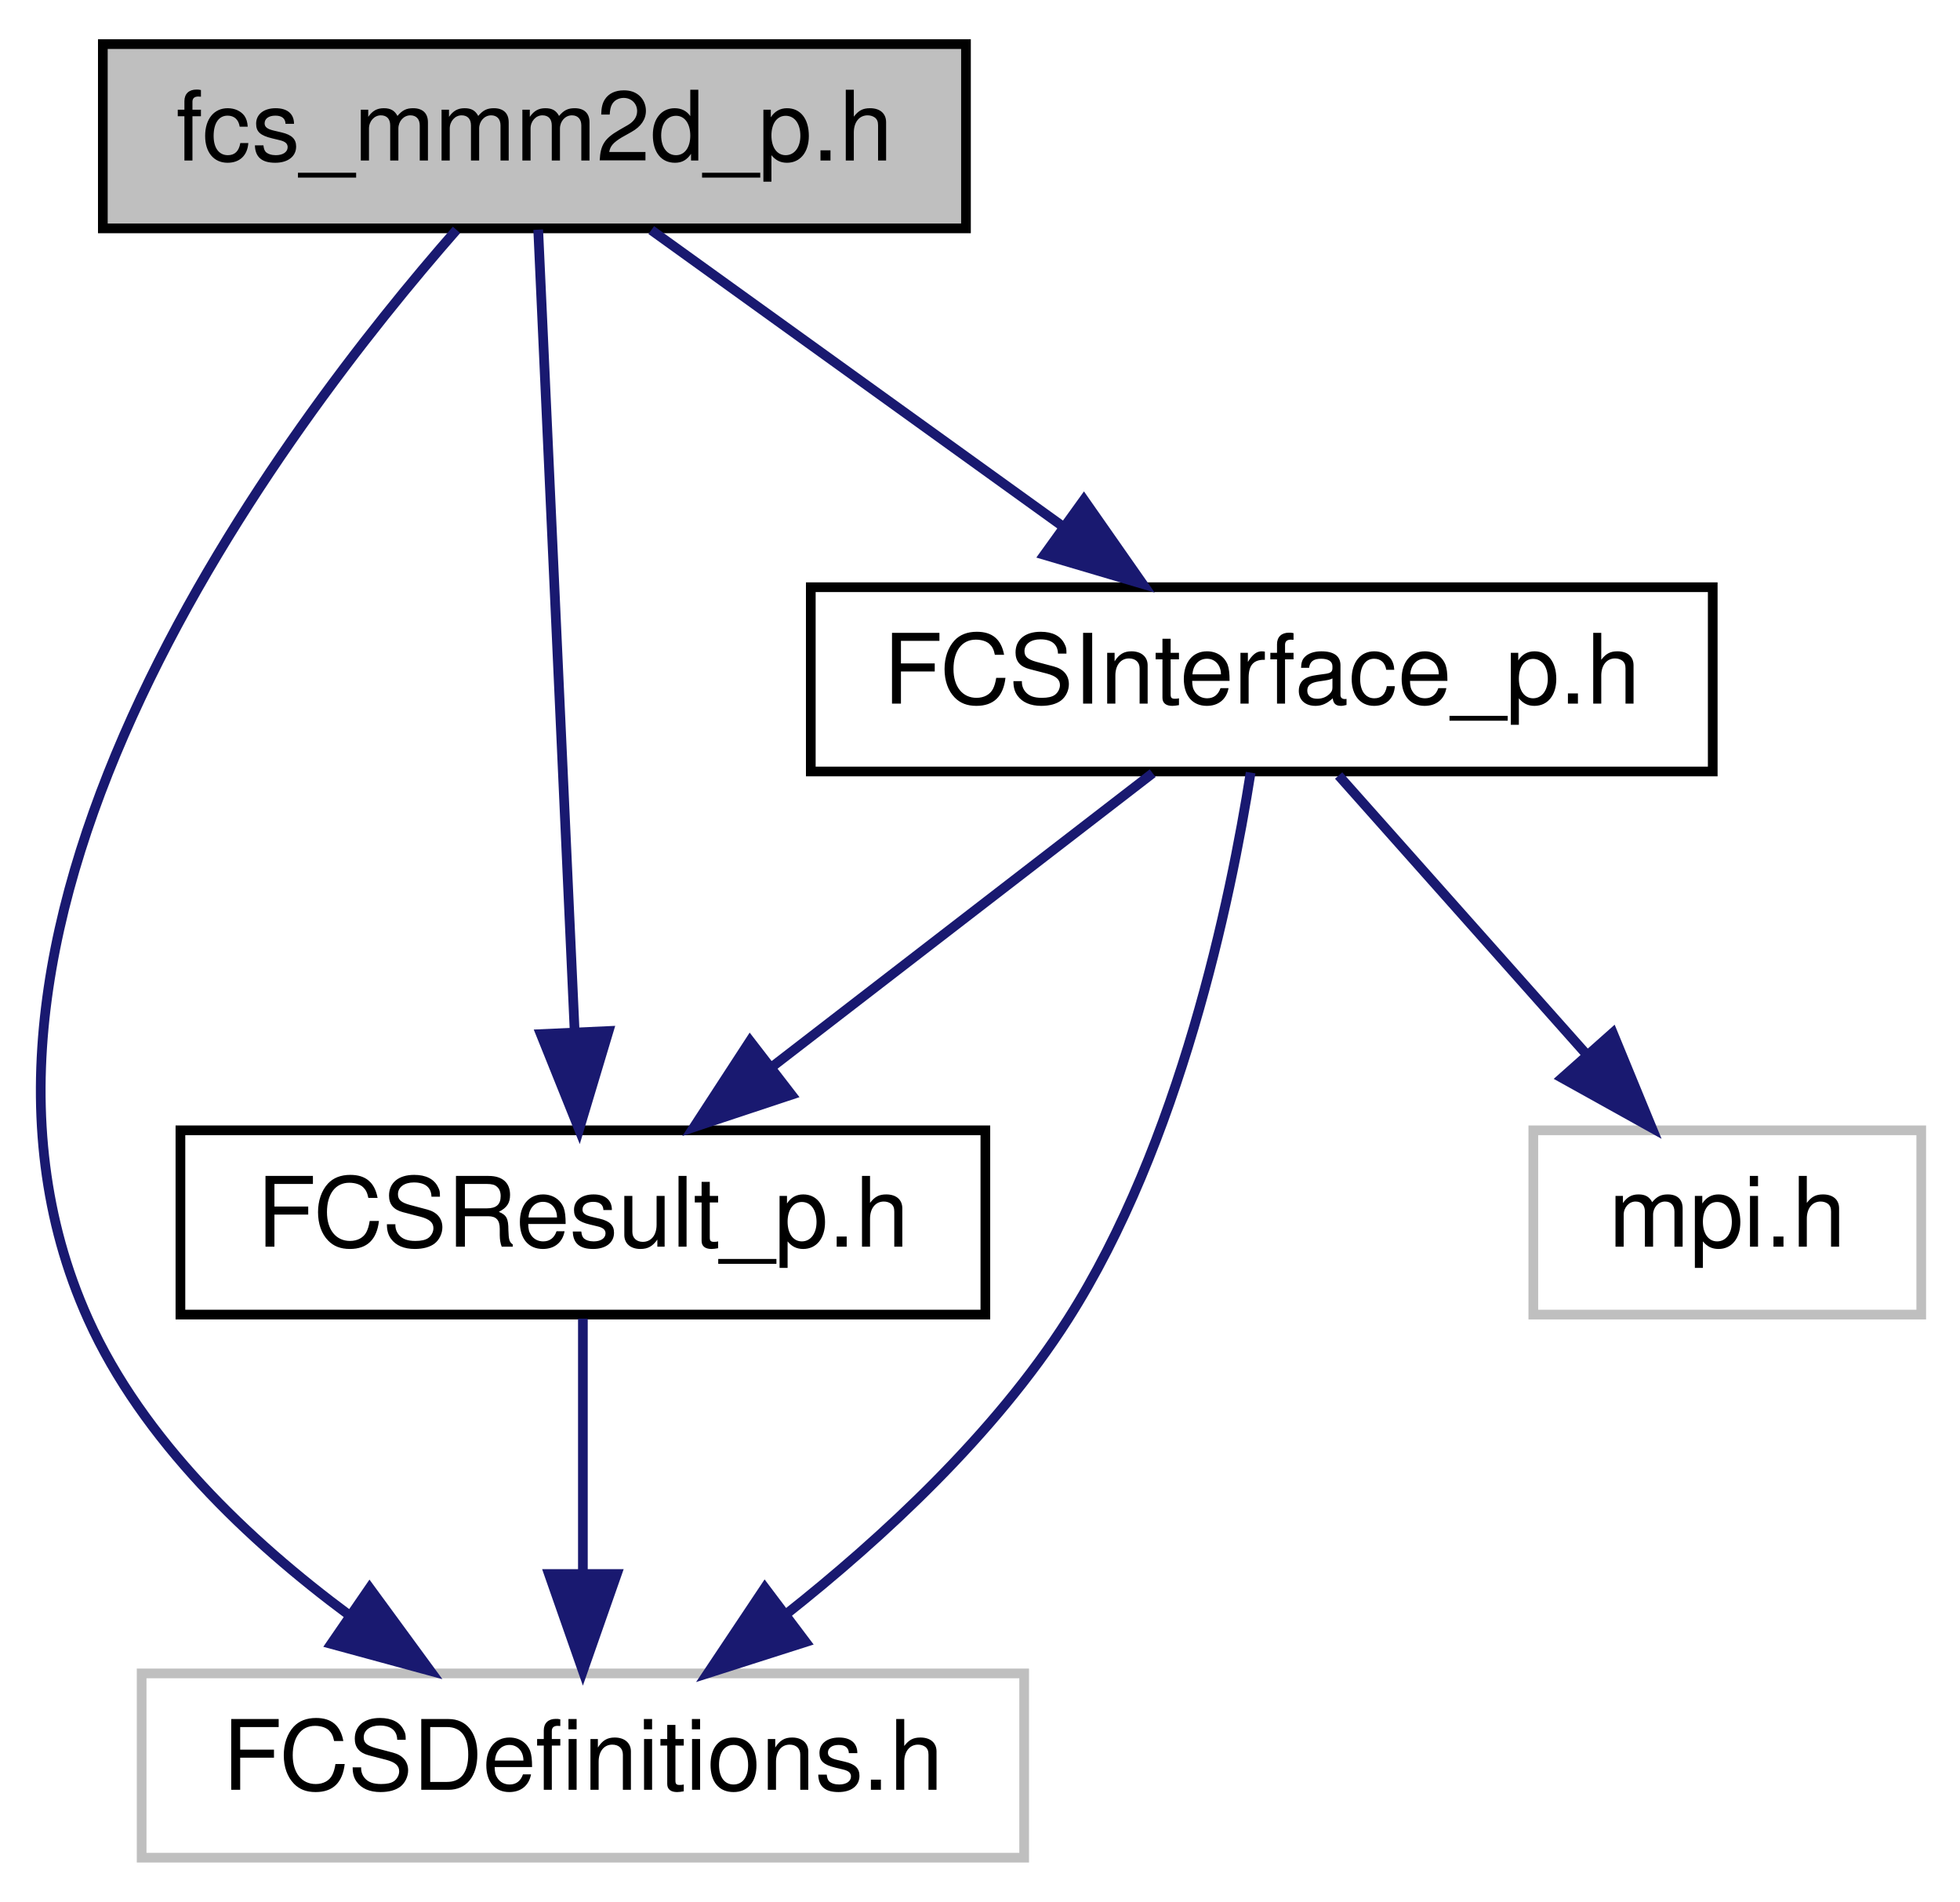
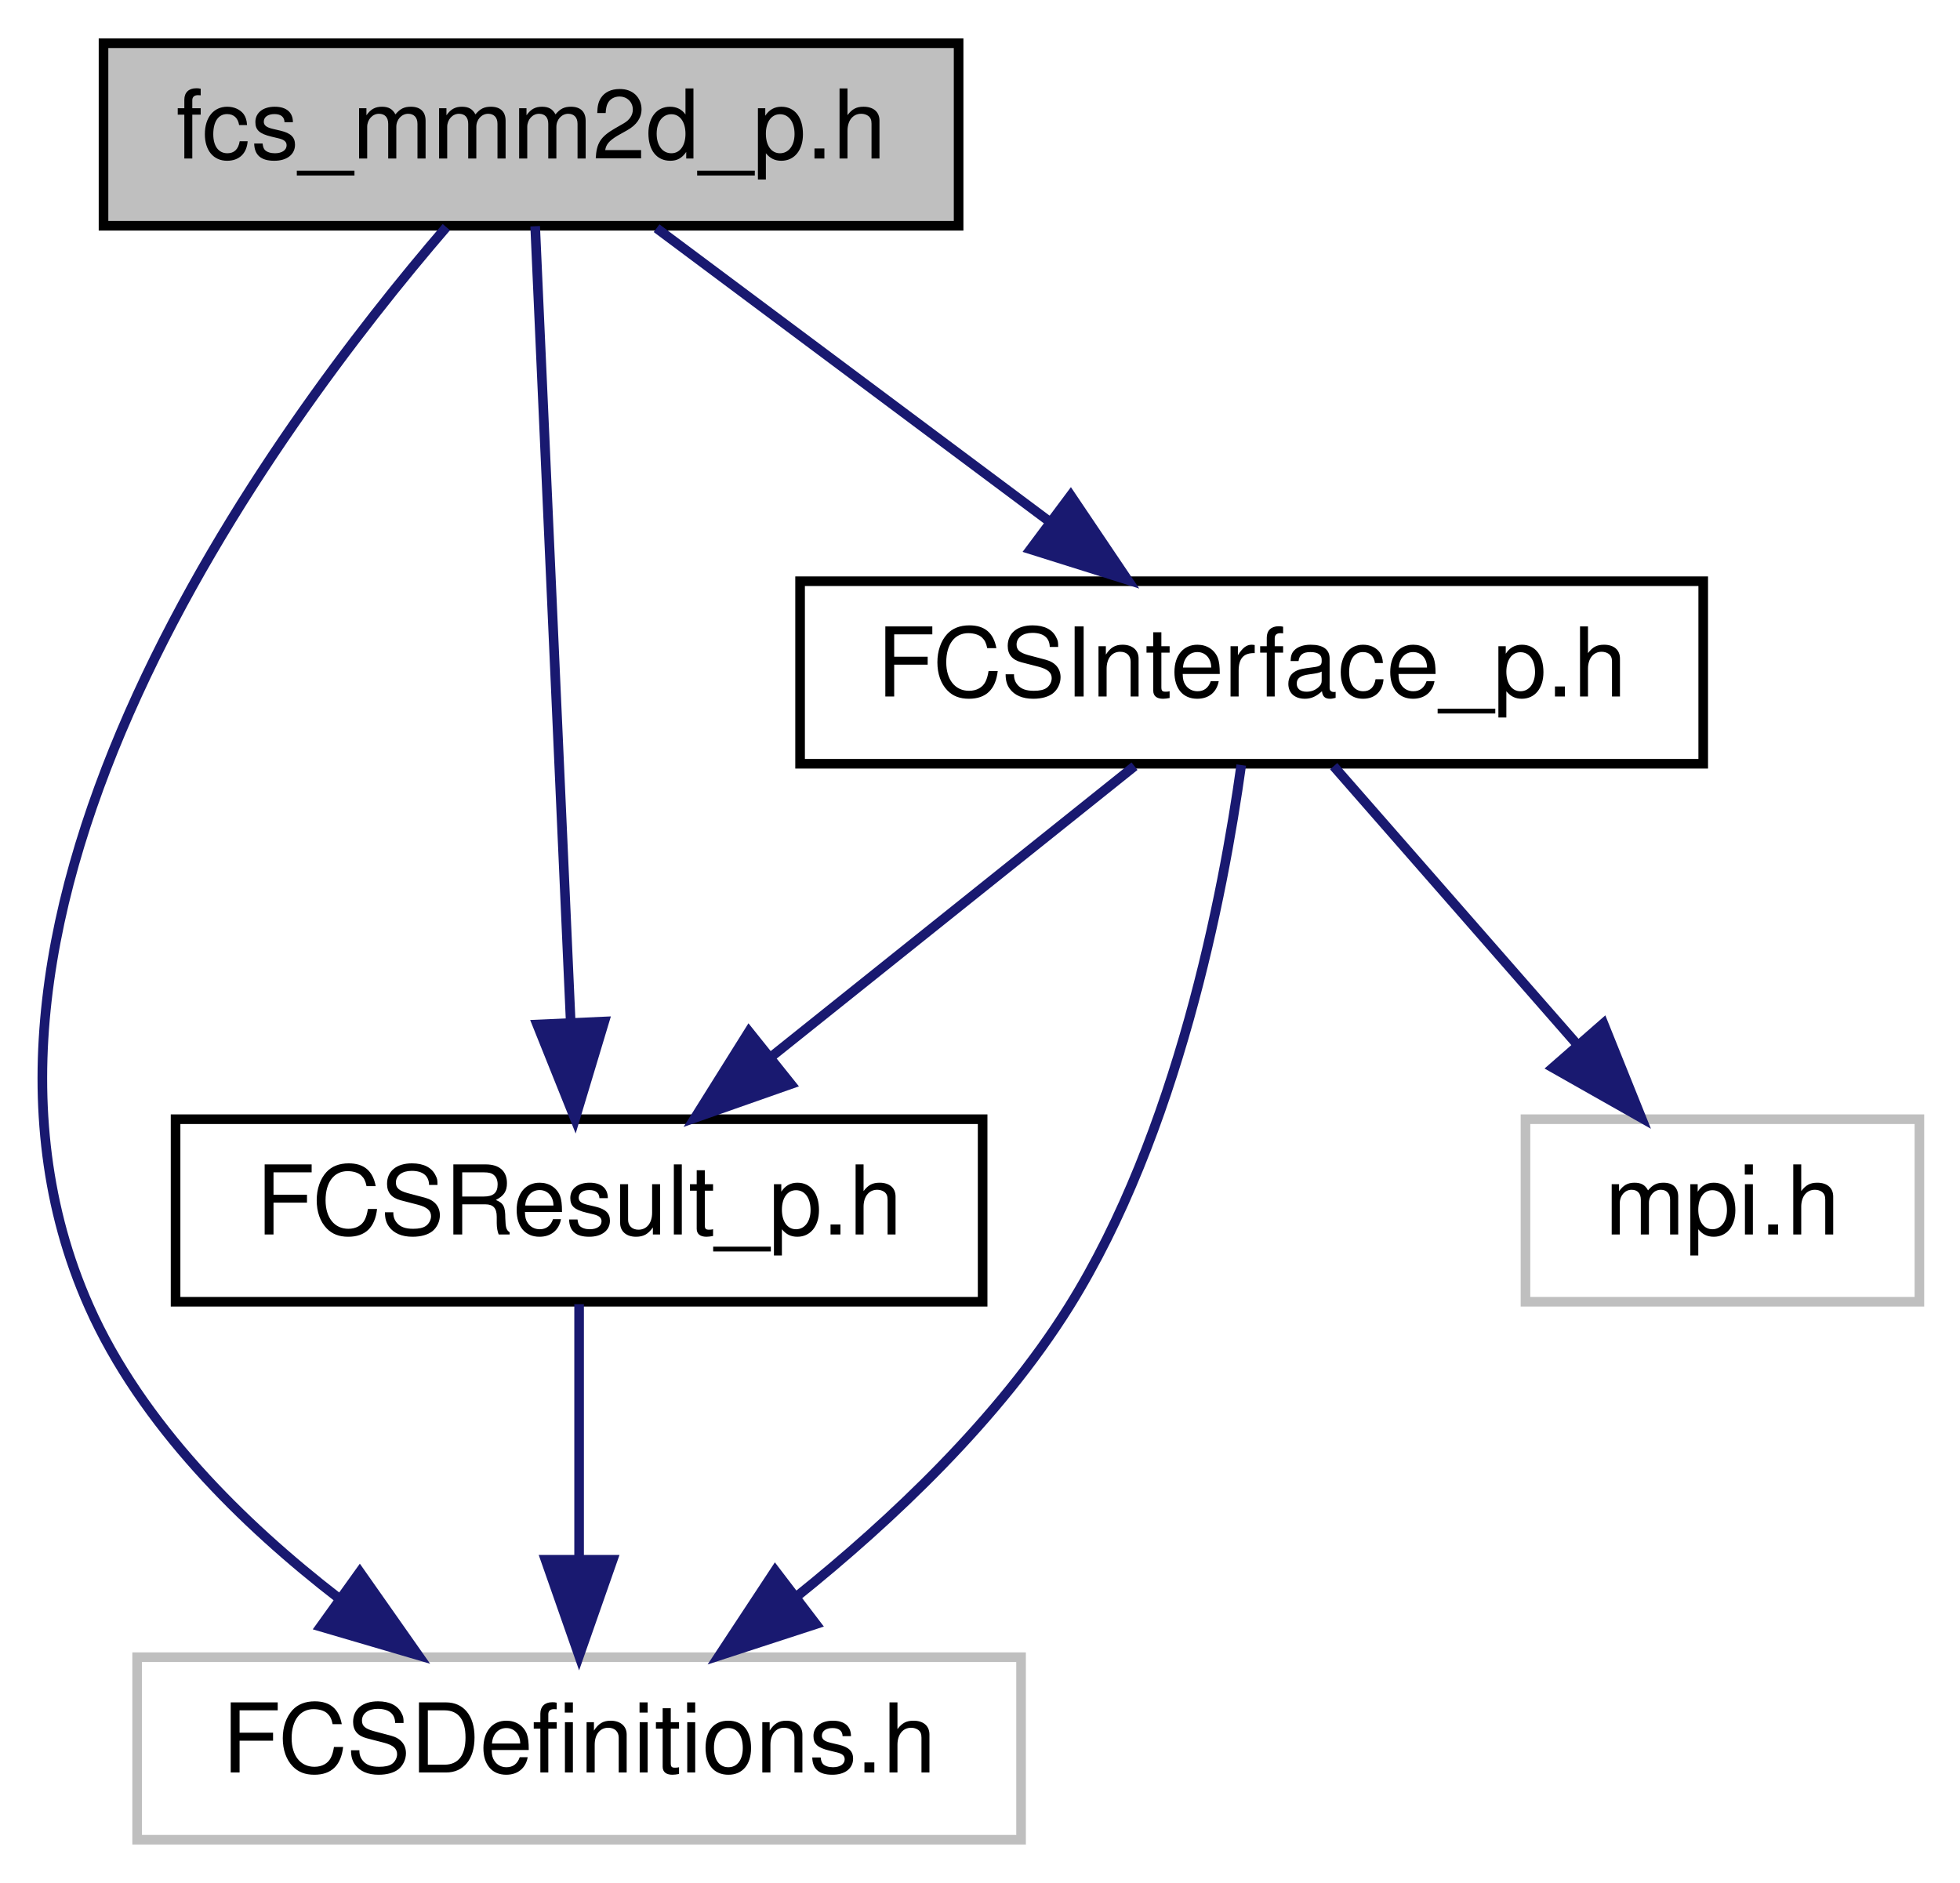
- <svg xmlns="http://www.w3.org/2000/svg" xmlns:xlink="http://www.w3.org/1999/xlink" width="202pt" height="196pt" viewBox="0.00 0.00 202.10 196.00">
-   <g id="graph1" class="graph" transform="scale(1 1) rotate(0) translate(4 192)">
+ <svg xmlns="http://www.w3.org/2000/svg" xmlns:xlink="http://www.w3.org/1999/xlink" width="204pt" height="196pt" viewBox="0.00 0.00 203.55 196.00">
+   <g id="graph0" class="graph" transform="scale(1 1) rotate(0) translate(4 192)">
    <g id="node1" class="node">
-       <polygon fill="#bfbfbf" stroke="black" points="6.604,-168.5 6.604,-187.5 95.603,-187.5 95.603,-168.5 6.604,-168.5" />
-       <text text-anchor="middle" x="51.103" y="-175.5" font-family="Helvetica,sans-Serif" font-size="10.00">fcs_mmm2d_p.h</text>
+       <polygon fill="#bfbfbf" stroke="#000000" points="6.549,-168.5 6.549,-187.5 95.549,-187.5 95.549,-168.5 6.549,-168.5" />
+       <text text-anchor="middle" x="51.049" y="-175.5" font-family="Helvetica,sans-Serif" font-size="10.00" fill="#000000">fcs_mmm2d_p.h</text>
+     </g>
+     <g id="node2" class="node">
+       <polygon fill="none" stroke="#bfbfbf" points="10.049,-.5 10.049,-19.5 102.049,-19.5 102.049,-.5 10.049,-.5" />
+       <text text-anchor="middle" x="56.049" y="-7.5" font-family="Helvetica,sans-Serif" font-size="10.00" fill="#000000">FCSDefinitions.h</text>
+     </g>
+     <g id="edge1" class="edge">
+       <path fill="none" stroke="#191970" d="M42.231,-168.357C24.314,-147.538 -13.163,-96.953 5.049,-56 10.5,-43.743 21.009,-33.376 31.078,-25.604" />
+       <polygon fill="#191970" stroke="#191970" points="33.224,-28.372 39.312,-19.701 29.145,-22.683 33.224,-28.372" />
    </g>
    <g id="node3" class="node">
-       <polygon fill="none" stroke="#bfbfbf" points="10.604,-0.5 10.604,-19.5 101.604,-19.5 101.604,-0.5 10.604,-0.5" />
-       <text text-anchor="middle" x="56.103" y="-7.5" font-family="Helvetica,sans-Serif" font-size="10.00">FCSDefinitions.h</text>
+       <g id="a_node3">
+         <a xlink:href="_f_c_s_result__p_8h.html" target="_top" xlink:title="public interface definitions for the FCSResult-object that is used for handling the return state of t...">
+           <polygon fill="none" stroke="#000000" points="14.049,-56.5 14.049,-75.5 98.049,-75.5 98.049,-56.5 14.049,-56.5" />
+           <text text-anchor="middle" x="56.049" y="-63.5" font-family="Helvetica,sans-Serif" font-size="10.00" fill="#000000">FCSResult_p.h</text>
+         </a>
+       </g>
    </g>
    <g id="edge2" class="edge">
-       <path fill="none" stroke="midnightblue" d="M43.073,-168.346C25.477,-148.285 -13.477,-97.174 5.104,-56 10.719,-43.555 21.666,-33.172 31.983,-25.527" />
-       <polygon fill="midnightblue" stroke="midnightblue" points="34.11,-28.312 40.37,-19.764 30.146,-22.543 34.11,-28.312" />
+       <path fill="none" stroke="#191970" d="M51.476,-168.451C52.291,-150.184 54.087,-109.955 55.17,-85.698" />
+       <polygon fill="#191970" stroke="#191970" points="58.675,-85.671 55.624,-75.525 51.681,-85.359 58.675,-85.671" />
+     </g>
+     <g id="node4" class="node">
+       <g id="a_node4">
+         <a xlink:href="_f_c_s_interface__p_8h.html" target="_top" xlink:title="public interface definitions for the main solver-independent functionality of the ScaFaCoS library ...">
+           <polygon fill="none" stroke="#000000" points="79.049,-112.5 79.049,-131.5 173.049,-131.5 173.049,-112.5 79.049,-112.5" />
+           <text text-anchor="middle" x="126.049" y="-119.5" font-family="Helvetica,sans-Serif" font-size="10.00" fill="#000000">FCSInterface_p.h</text>
+         </a>
+       </g>
+     </g>
+     <g id="edge4" class="edge">
+       <path fill="none" stroke="#191970" d="M64.113,-168.245C75.406,-159.814 91.934,-147.473 105.076,-137.66" />
+       <polygon fill="#191970" stroke="#191970" points="107.216,-140.43 113.135,-131.643 103.028,-134.821 107.216,-140.43" />
+     </g>
+     <g id="edge3" class="edge">
+       <path fill="none" stroke="#191970" d="M56.049,-56.245C56.049,-48.938 56.049,-38.694 56.049,-29.705" />
+       <polygon fill="#191970" stroke="#191970" points="59.549,-29.643 56.049,-19.643 52.549,-29.643 59.549,-29.643" />
+     </g>
+     <g id="edge6" class="edge">
+       <path fill="none" stroke="#191970" d="M124.965,-112.365C123.09,-98.876 118.298,-73.998 107.049,-56 99.742,-44.309 88.632,-33.795 78.645,-25.779" />
+       <polygon fill="#191970" stroke="#191970" points="80.701,-22.946 70.627,-19.663 76.455,-28.511 80.701,-22.946" />
+     </g>
+     <g id="edge7" class="edge">
+       <path fill="none" stroke="#191970" d="M113.856,-112.246C103.417,-103.894 88.184,-91.708 75.975,-81.941" />
+       <polygon fill="#191970" stroke="#191970" points="78.098,-79.157 68.103,-75.643 73.725,-84.623 78.098,-79.157" />
    </g>
    <g id="node5" class="node">
-       <a xlink:href="_f_c_s_result__p_8h.html" target="_top" xlink:title="public interface definitions for the FCSResult-object that is used for handling the return state of t...">
-         <polygon fill="none" stroke="black" points="14.604,-56.5 14.604,-75.5 97.603,-75.5 97.603,-56.5 14.604,-56.5" />
-         <text text-anchor="middle" x="56.103" y="-63.5" font-family="Helvetica,sans-Serif" font-size="10.00">FCSResult_p.h</text>
-       </a>
+       <polygon fill="none" stroke="#bfbfbf" points="154.549,-56.5 154.549,-75.5 195.549,-75.5 195.549,-56.5 154.549,-56.5" />
+       <text text-anchor="middle" x="175.049" y="-63.5" font-family="Helvetica,sans-Serif" font-size="10.00" fill="#000000">mpi.h</text>
    </g>
-     <g id="edge4" class="edge">
-       <path fill="none" stroke="midnightblue" d="M51.496,-168.368C52.303,-150.617 54.164,-109.666 55.258,-85.597" />
-       <polygon fill="midnightblue" stroke="midnightblue" points="58.755,-85.74 55.713,-75.591 51.762,-85.422 58.755,-85.74" />
-     </g>
-     <g id="node8" class="node">
-       <a xlink:href="_f_c_s_interface__p_8h.html" target="_top" xlink:title="public interface definitions for the main solver-independent functionality of the ScaFaCoS library ...">
-         <polygon fill="none" stroke="black" points="79.603,-112.5 79.603,-131.5 172.604,-131.5 172.604,-112.5 79.603,-112.5" />
-         <text text-anchor="middle" x="126.104" y="-119.5" font-family="Helvetica,sans-Serif" font-size="10.00">FCSInterface_p.h</text>
-       </a>
-     </g>
-     <g id="edge8" class="edge">
-       <path fill="none" stroke="midnightblue" d="M63.154,-168.324C74.567,-160.107 91.934,-147.602 105.538,-137.807" />
-       <polygon fill="midnightblue" stroke="midnightblue" points="107.764,-140.517 113.834,-131.834 103.674,-134.837 107.764,-140.517" />
-     </g>
-     <g id="edge6" class="edge">
-       <path fill="none" stroke="midnightblue" d="M56.103,-56.083C56.103,-49.006 56.103,-38.861 56.103,-29.986" />
-       <polygon fill="midnightblue" stroke="midnightblue" points="59.604,-29.751 56.103,-19.751 52.604,-29.751 59.604,-29.751" />
-     </g>
-     <g id="edge12" class="edge">
-       <path fill="none" stroke="midnightblue" d="M124.955,-112.386C122.898,-99.324 117.668,-74.112 106.104,-56 98.542,-44.157 87.044,-33.507 76.98,-25.544" />
-       <polygon fill="midnightblue" stroke="midnightblue" points="79.075,-22.74 68.982,-19.519 74.864,-28.331 79.075,-22.74" />
-     </g>
-     <g id="edge14" class="edge">
-       <path fill="none" stroke="midnightblue" d="M114.857,-112.324C104.306,-104.185 88.303,-91.84 75.661,-82.087" />
-       <polygon fill="midnightblue" stroke="midnightblue" points="77.611,-79.171 67.555,-75.834 73.335,-84.713 77.611,-79.171" />
-     </g>
-     <g id="node10" class="node">
-       <polygon fill="none" stroke="#bfbfbf" points="154.104,-56.5 154.104,-75.5 194.104,-75.5 194.104,-56.5 154.104,-56.5" />
-       <text text-anchor="middle" x="174.104" y="-63.5" font-family="Helvetica,sans-Serif" font-size="10.00">mpi.h</text>
-     </g>
-     <g id="edge10" class="edge">
-       <path fill="none" stroke="midnightblue" d="M134.03,-112.083C140.95,-104.298 151.169,-92.802 159.556,-83.367" />
-       <polygon fill="midnightblue" stroke="midnightblue" points="162.297,-85.55 166.325,-75.751 157.065,-80.9 162.297,-85.55" />
+     <g id="edge5" class="edge">
+       <path fill="none" stroke="#191970" d="M134.584,-112.246C141.54,-104.296 151.538,-92.871 159.854,-83.366" />
+       <polygon fill="#191970" stroke="#191970" points="162.661,-85.473 166.612,-75.643 157.393,-80.864 162.661,-85.473" />
    </g>
  </g>
</svg>
